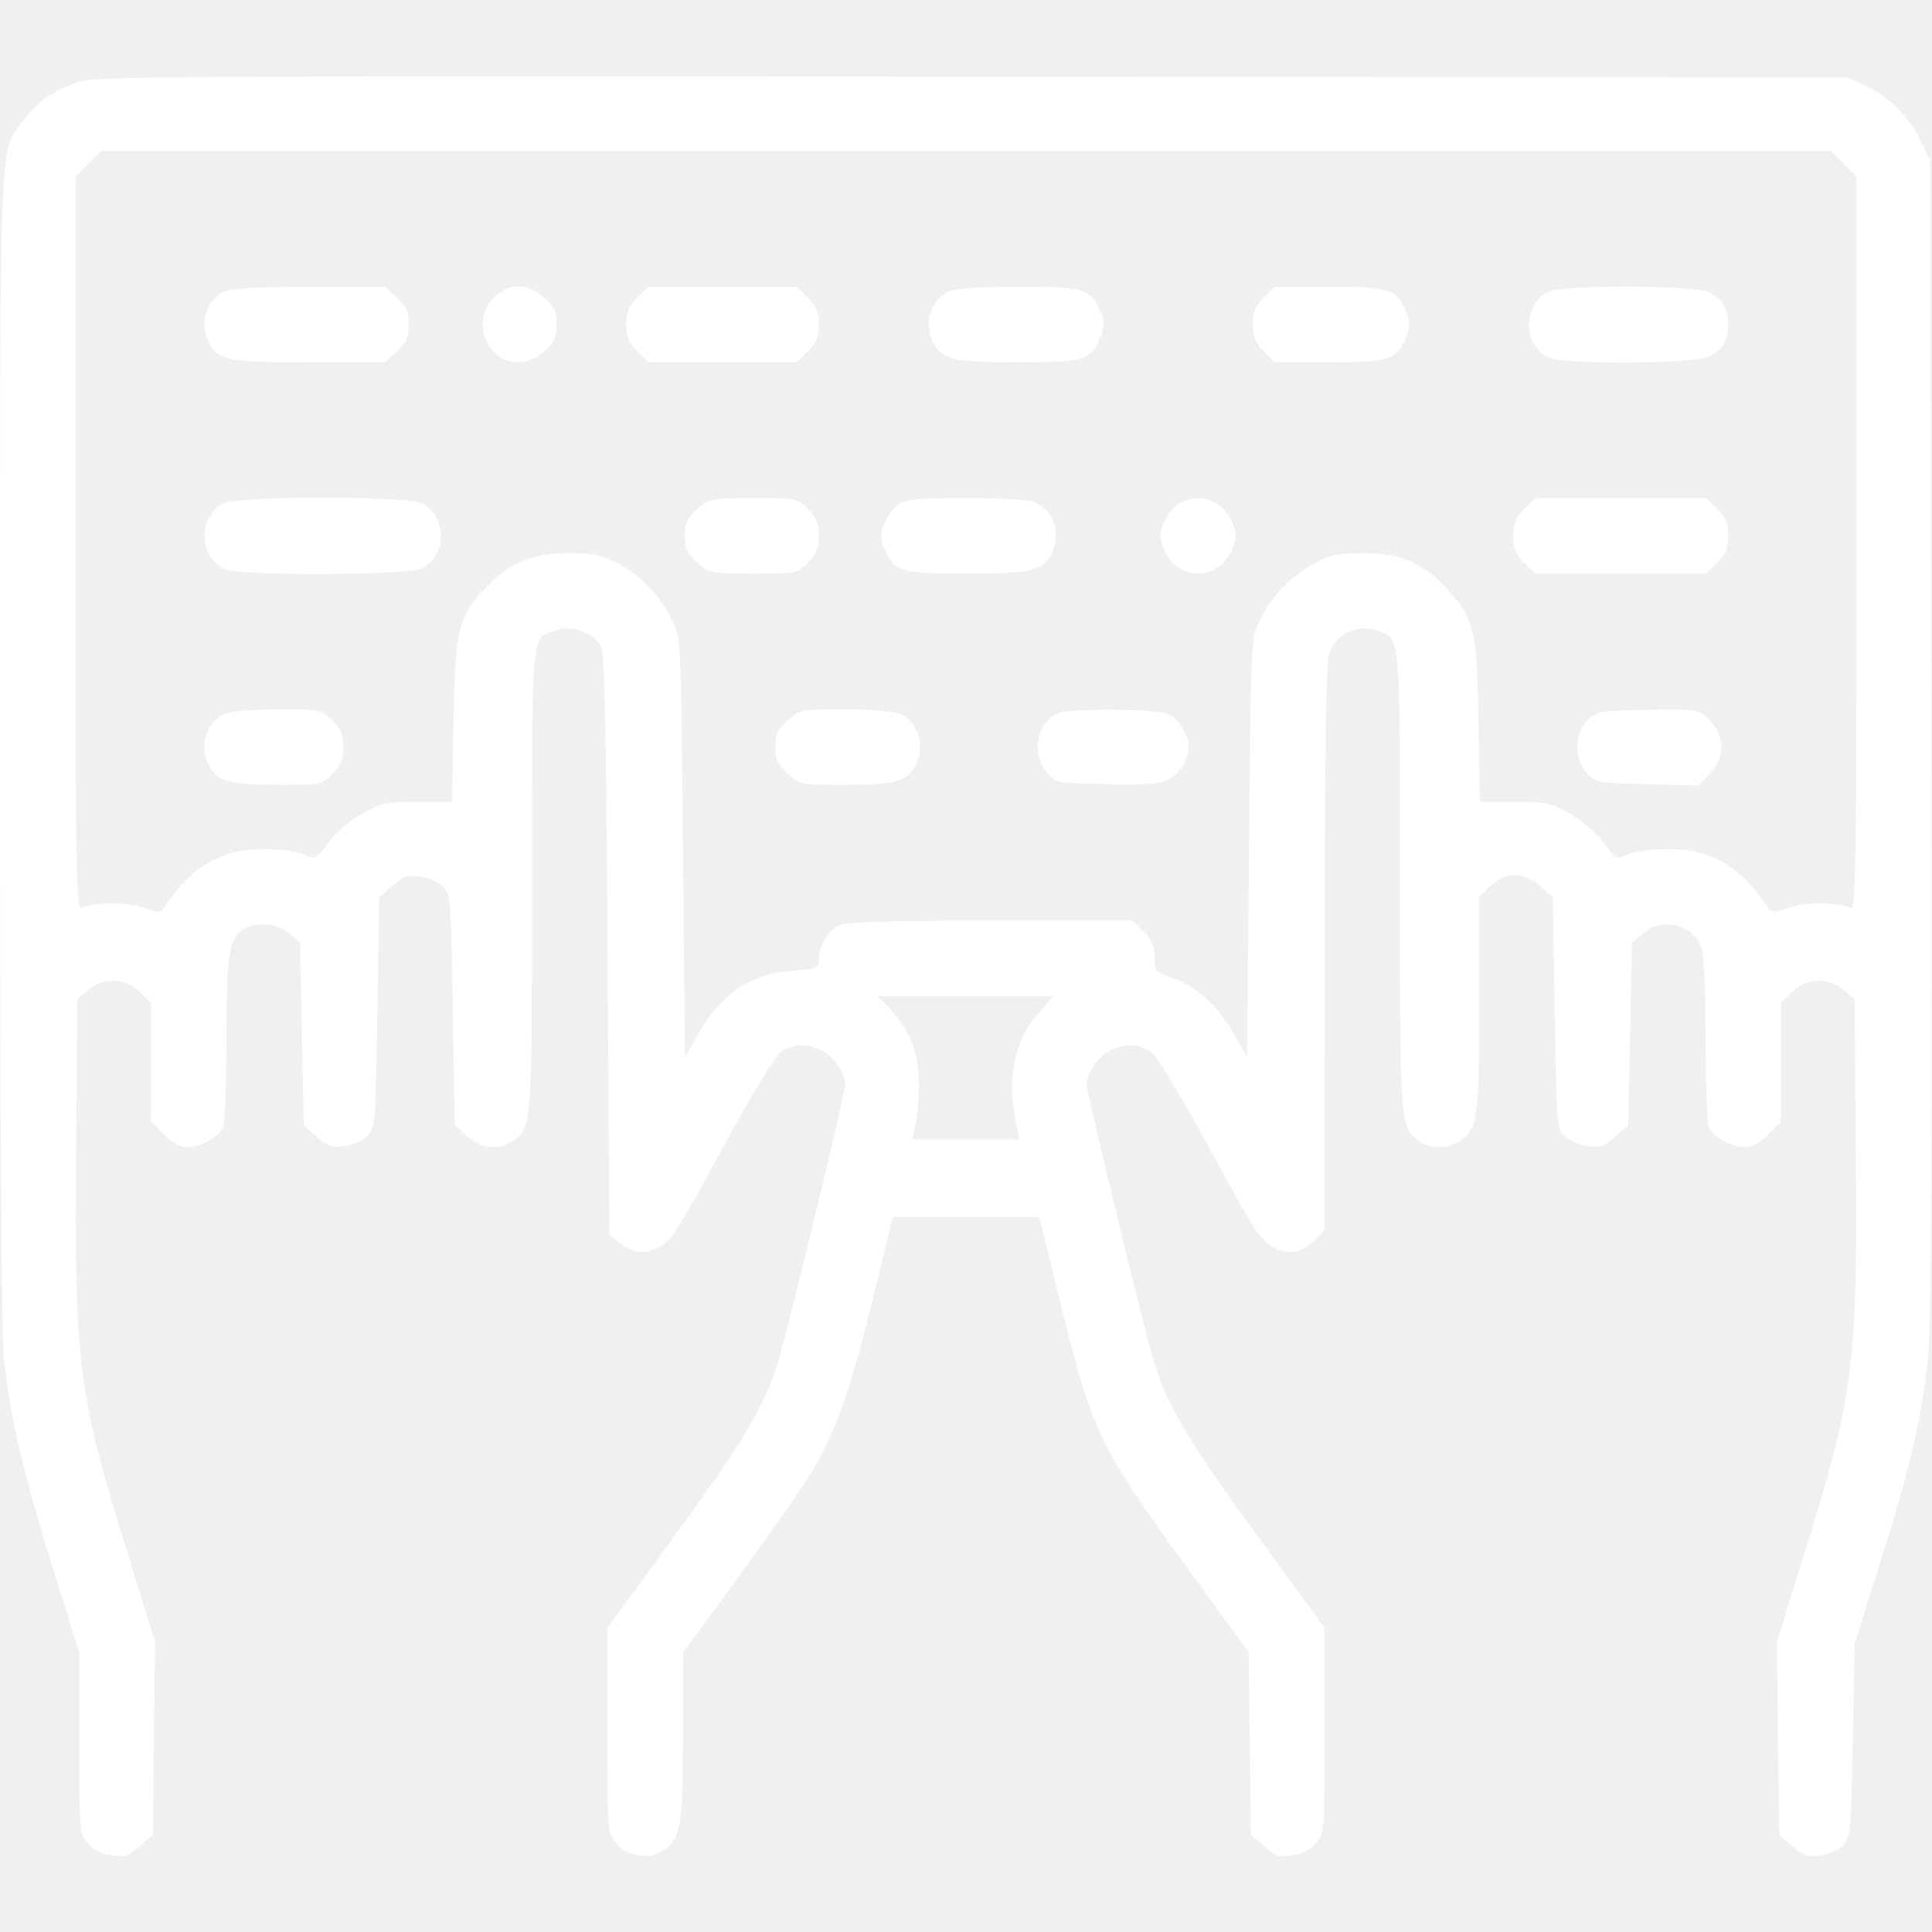
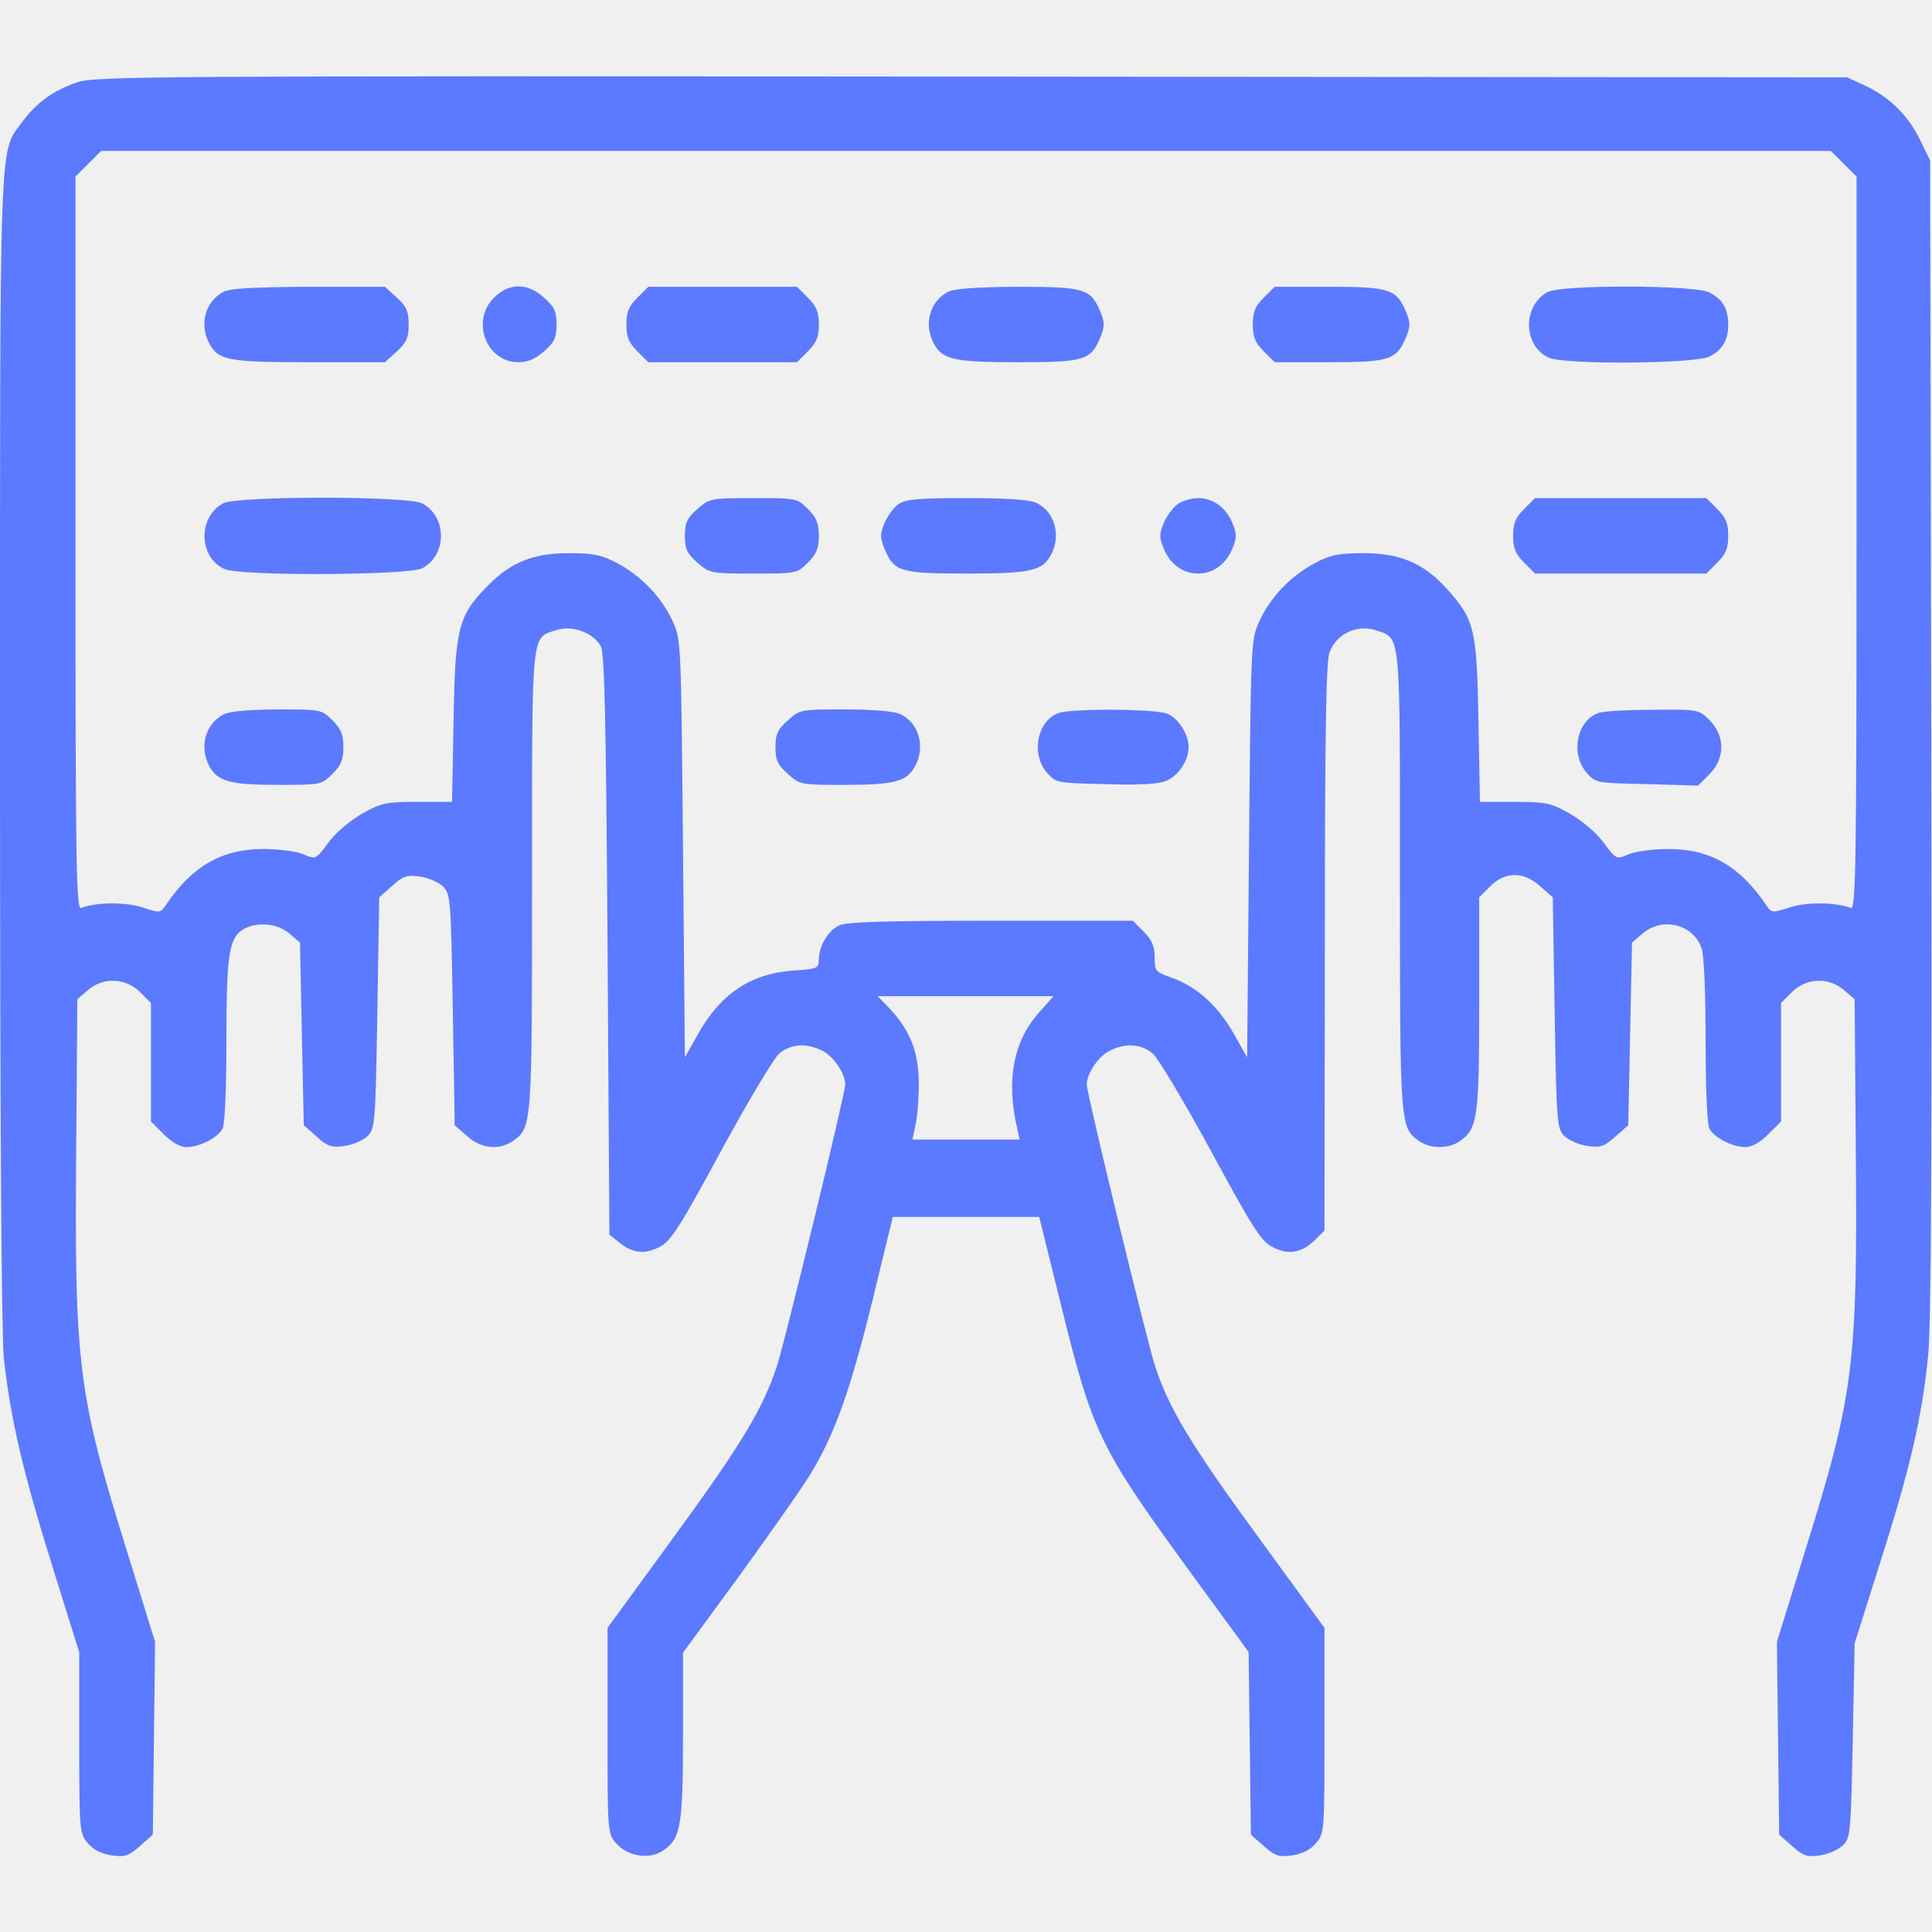
<svg xmlns="http://www.w3.org/2000/svg" version="1.0" width="512pt" height="512pt" viewBox="0 0 512 512" preserveAspectRatio="xMidYMid meet">
-   <g transform="translate(0,512) scale(0.1,-0.1)" fill="#ffffff" stroke="none">
+   <g transform="translate(0,512) scale(0.1,-0.1)" fill="#5C7AFF" stroke="none">
    <path d="M205 4902 c-65 -22 -109 -55 -146 -105 -62 -86 -59 5 -59 -1659 0 -979 4 -1553 10 -1616 18 -162 49 -296 126 -544 l74 -237 0 -240 c0 -234 1 -240 23 -266 14 -17 36 -28 63 -32 36 -5 46 -1 75 25 l34 30 3 256 3 255 -76 245 c-128 411 -138 489 -133 1064 l3 394 28 24 c41 35 99 33 138 -5 l29 -29 0 -157 0 -157 34 -34 c22 -22 44 -34 60 -34 35 0 83 25 96 49 6 12 10 107 10 236 0 229 7 272 48 294 36 19 89 13 119 -13 l28 -24 5 -242 5 -242 34 -30 c29 -26 39 -30 74 -25 22 3 49 15 61 26 20 21 21 33 26 327 l5 306 34 30 c29 26 39 30 74 25 22 -3 49 -15 61 -26 20 -21 21 -33 26 -327 l5 -306 33 -29 c37 -33 84 -38 121 -13 51 36 51 38 51 691 0 673 -3 641 64 663 42 14 97 -6 118 -42 10 -18 14 -177 18 -791 l5 -769 24 -19 c37 -31 70 -34 110 -13 30 16 53 53 162 254 70 129 139 244 153 257 31 27 74 30 116 8 30 -15 60 -61 60 -89 0 -24 -158 -674 -181 -746 -37 -113 -95 -209 -274 -454 l-175 -240 0 -272 c0 -269 0 -273 23 -299 29 -34 87 -44 123 -20 48 31 54 65 54 305 l0 220 153 209 c83 115 167 234 185 265 64 105 105 220 162 451 l56 230 194 0 194 0 57 -230 c84 -342 103 -381 338 -704 l160 -219 3 -242 3 -242 34 -30 c29 -26 39 -30 75 -25 27 4 49 15 63 32 23 26 23 30 23 299 l0 272 -175 240 c-179 245 -237 341 -274 454 -23 72 -181 722 -181 746 0 28 30 74 60 89 42 22 85 19 116 -8 14 -13 83 -128 153 -257 109 -201 132 -238 162 -254 42 -23 79 -17 115 19 l24 24 1 748 c0 552 3 757 12 783 17 49 72 76 122 60 68 -23 65 10 65 -663 0 -653 0 -655 51 -691 30 -21 78 -21 108 0 47 33 51 63 51 364 l0 282 29 29 c40 40 89 40 133 0 l33 -29 5 -306 c5 -294 6 -306 26 -327 12 -11 39 -23 61 -26 35 -5 45 -1 74 25 l34 30 5 242 5 242 28 24 c52 45 134 25 156 -38 7 -18 11 -118 11 -245 0 -128 4 -222 10 -234 13 -24 61 -49 96 -49 16 0 38 12 60 34 l34 34 0 157 0 157 29 29 c39 38 97 40 138 5 l28 -24 3 -394 c5 -575 -5 -653 -133 -1064 l-76 -245 3 -255 3 -256 34 -30 c29 -26 39 -30 74 -25 22 3 49 15 61 27 20 19 21 33 26 278 l5 257 68 215 c78 245 111 385 127 550 8 81 10 563 8 1640 l-3 1525 -28 57 c-32 64 -80 111 -146 142 l-46 21 -2320 2 c-2182 2 -2323 1 -2370 -15z m4681 -216 l34 -34 0 -972 c0 -856 -2 -971 -15 -966 -41 15 -113 16 -160 2 -49 -16 -50 -16 -65 6 -68 102 -148 148 -257 148 -41 0 -89 -6 -107 -14 -33 -14 -33 -14 -67 32 -19 26 -58 58 -89 76 -50 28 -63 31 -147 31 l-91 0 -4 215 c-4 242 -10 268 -84 350 -61 67 -123 94 -219 94 -67 0 -88 -4 -130 -26 -64 -34 -118 -90 -147 -153 -23 -50 -23 -52 -28 -604 l-5 -553 -35 62 c-42 74 -97 124 -162 148 -46 16 -48 18 -48 55 0 29 -7 46 -29 68 l-29 29 -376 0 c-269 0 -382 -3 -401 -12 -30 -13 -55 -55 -55 -91 0 -23 -4 -25 -67 -29 -113 -8 -193 -61 -253 -168 l-35 -62 -5 553 c-5 552 -5 554 -28 604 -29 63 -83 119 -147 153 -42 22 -63 26 -130 26 -93 0 -154 -25 -217 -91 -74 -76 -82 -111 -86 -353 l-4 -215 -91 0 c-84 0 -97 -3 -147 -31 -31 -18 -70 -50 -89 -76 -34 -46 -34 -46 -67 -32 -18 8 -66 14 -107 14 -109 0 -189 -46 -257 -148 -15 -22 -16 -22 -65 -6 -47 14 -119 13 -160 -2 -13 -5 -15 110 -15 966 l0 972 34 34 34 34 2292 0 2292 0 34 -34z m-2134 -2251 c-67 -76 -86 -179 -56 -307 l6 -28 -142 0 -142 0 8 38 c5 20 9 71 9 112 -1 84 -23 139 -78 198 l-31 32 233 0 233 0 -40 -45z" />
    <path d="M591 4346 c-47 -26 -63 -84 -37 -135 24 -46 50 -51 266 -51 l200 0 31 28 c26 24 32 36 32 72 0 36 -6 48 -32 72 l-31 28 -203 0 c-148 -1 -208 -4 -226 -14z" />
    <path d="M1309 4331 c-62 -62 -20 -171 65 -171 25 0 45 9 68 29 27 24 33 36 33 71 0 35 -6 47 -33 71 -44 40 -93 40 -133 0z" />
    <path d="M1689 4331 c-23 -23 -29 -38 -29 -71 0 -33 6 -48 29 -71 l29 -29 197 0 197 0 29 29 c23 23 29 38 29 71 0 33 -6 48 -29 71 l-29 29 -197 0 -197 0 -29 -29z" />
    <path d="M2511 4346 c-47 -26 -63 -84 -37 -135 23 -44 53 -51 224 -51 176 0 193 5 218 66 12 29 12 39 0 68 -25 61 -42 66 -221 66 -113 -1 -167 -5 -184 -14z" />
    <path d="M3349 4331 c-23 -23 -29 -38 -29 -71 0 -33 6 -48 29 -71 l29 -29 144 0 c160 0 179 6 204 66 12 29 12 39 0 68 -25 60 -44 66 -204 66 l-144 0 -29 -29z" />
    <path d="M4101 4346 c-67 -37 -65 -143 4 -174 41 -19 388 -16 425 3 35 18 50 43 50 85 0 42 -15 67 -50 85 -39 20 -392 21 -429 1z" />
    <path d="M591 3786 c-67 -37 -65 -143 4 -174 40 -19 487 -17 524 2 66 35 66 137 0 172 -39 20 -492 20 -528 0z" />
    <path d="M1848 3771 c-27 -24 -33 -36 -33 -71 0 -35 6 -47 33 -71 32 -28 35 -29 148 -29 114 0 116 0 145 29 23 23 29 38 29 71 0 33 -6 48 -29 71 -29 29 -31 29 -145 29 -113 0 -116 -1 -148 -29z" />
    <path d="M2381 3784 c-13 -9 -29 -32 -37 -50 -12 -29 -12 -39 0 -68 25 -61 42 -66 218 -66 171 0 201 7 224 51 27 52 8 115 -41 137 -16 8 -83 12 -183 12 -129 0 -162 -3 -181 -16z" />
    <path d="M3121 3784 c-13 -9 -29 -32 -37 -50 -12 -29 -12 -39 0 -68 17 -41 51 -66 91 -66 40 0 74 25 91 66 12 29 12 39 0 68 -17 41 -51 66 -91 66 -17 0 -41 -7 -54 -16z" />
    <path d="M4039 3771 c-23 -23 -29 -38 -29 -71 0 -33 6 -48 29 -71 l29 -29 227 0 227 0 29 29 c23 23 29 38 29 71 0 33 -6 48 -29 71 l-29 29 -227 0 -227 0 -29 -29z" />
    <path d="M591 3226 c-47 -26 -63 -84 -37 -135 22 -42 55 -51 182 -51 114 0 116 0 145 29 23 23 29 38 29 71 0 33 -6 48 -29 71 -29 29 -30 29 -148 29 -79 -1 -126 -5 -142 -14z" />
    <path d="M2088 3211 c-27 -24 -33 -36 -33 -71 0 -35 6 -47 33 -71 32 -29 34 -29 152 -29 131 0 164 9 186 51 27 52 8 115 -41 137 -15 7 -74 12 -145 12 -118 0 -120 0 -152 -29z" />
    <path d="M2804 3230 c-56 -22 -72 -108 -30 -157 24 -28 26 -28 156 -31 88 -3 142 0 161 9 32 13 59 54 59 89 0 33 -26 75 -55 88 -30 14 -258 15 -291 2z" />
    <path d="M4234 3230 c-56 -22 -72 -108 -30 -157 24 -28 25 -28 160 -31 l136 -4 30 30 c42 42 42 101 1 143 -29 29 -29 29 -153 28 -68 0 -133 -4 -144 -9z" />
  </g>
</svg>
